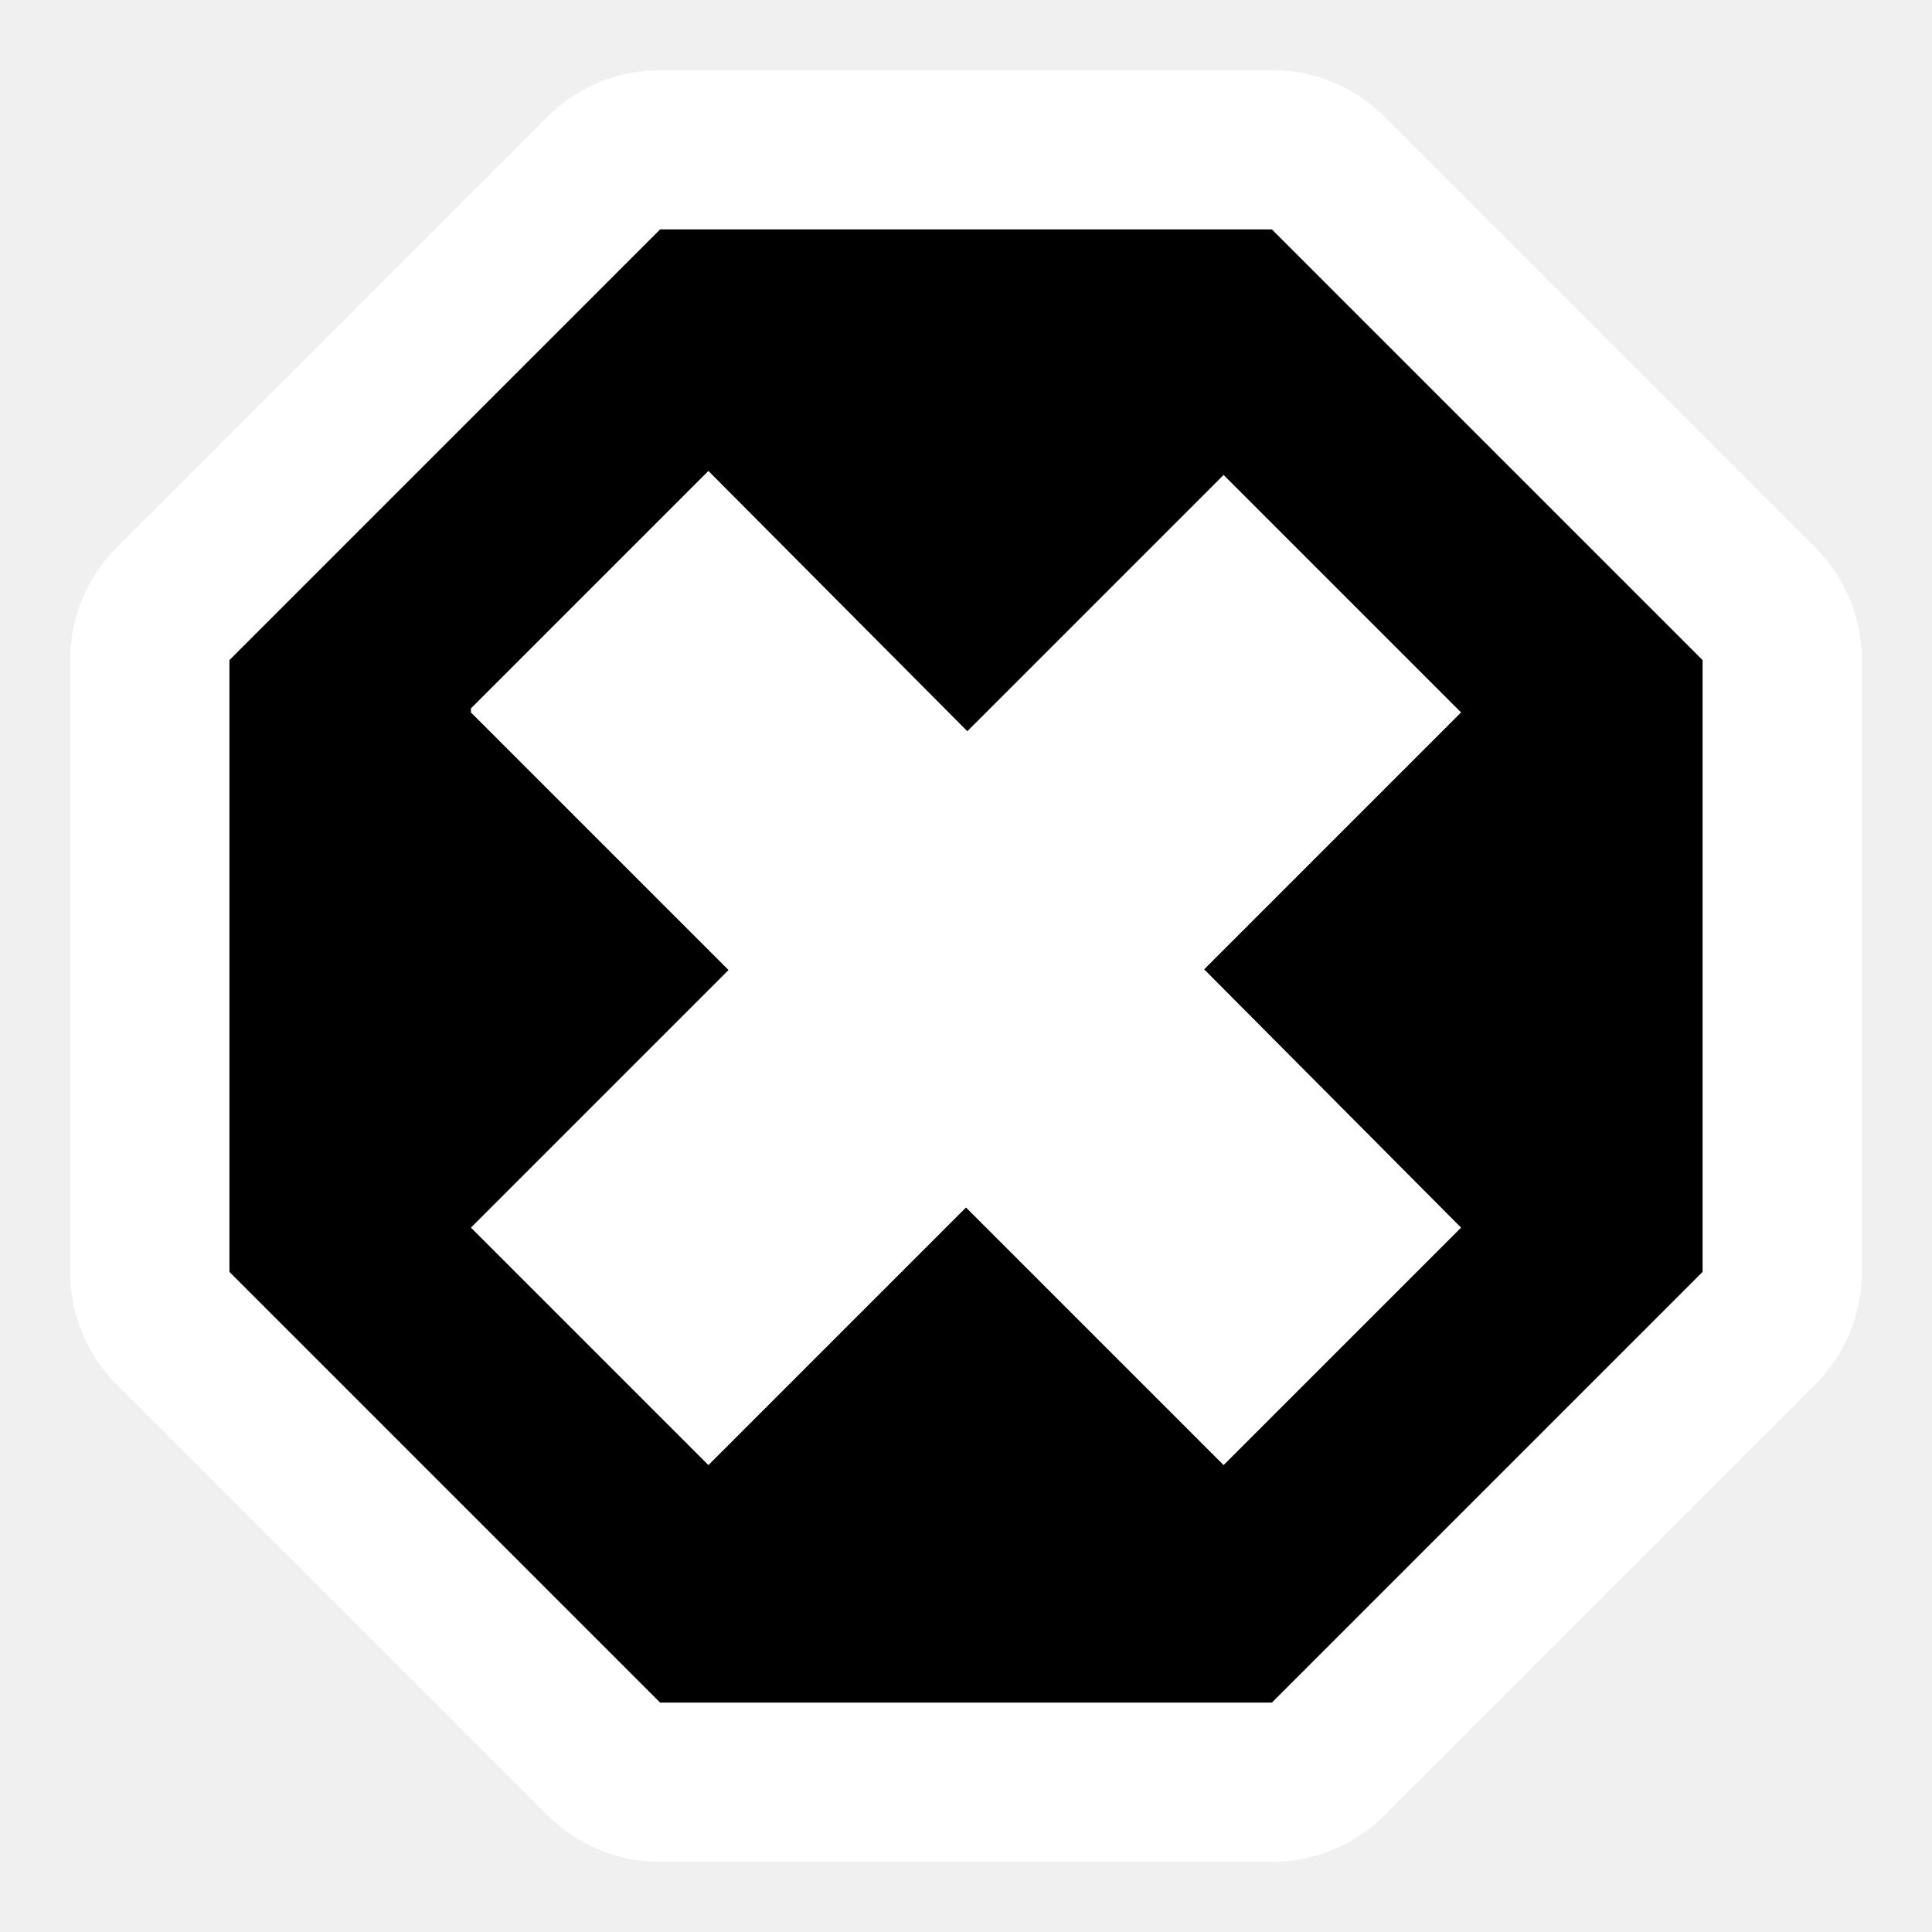
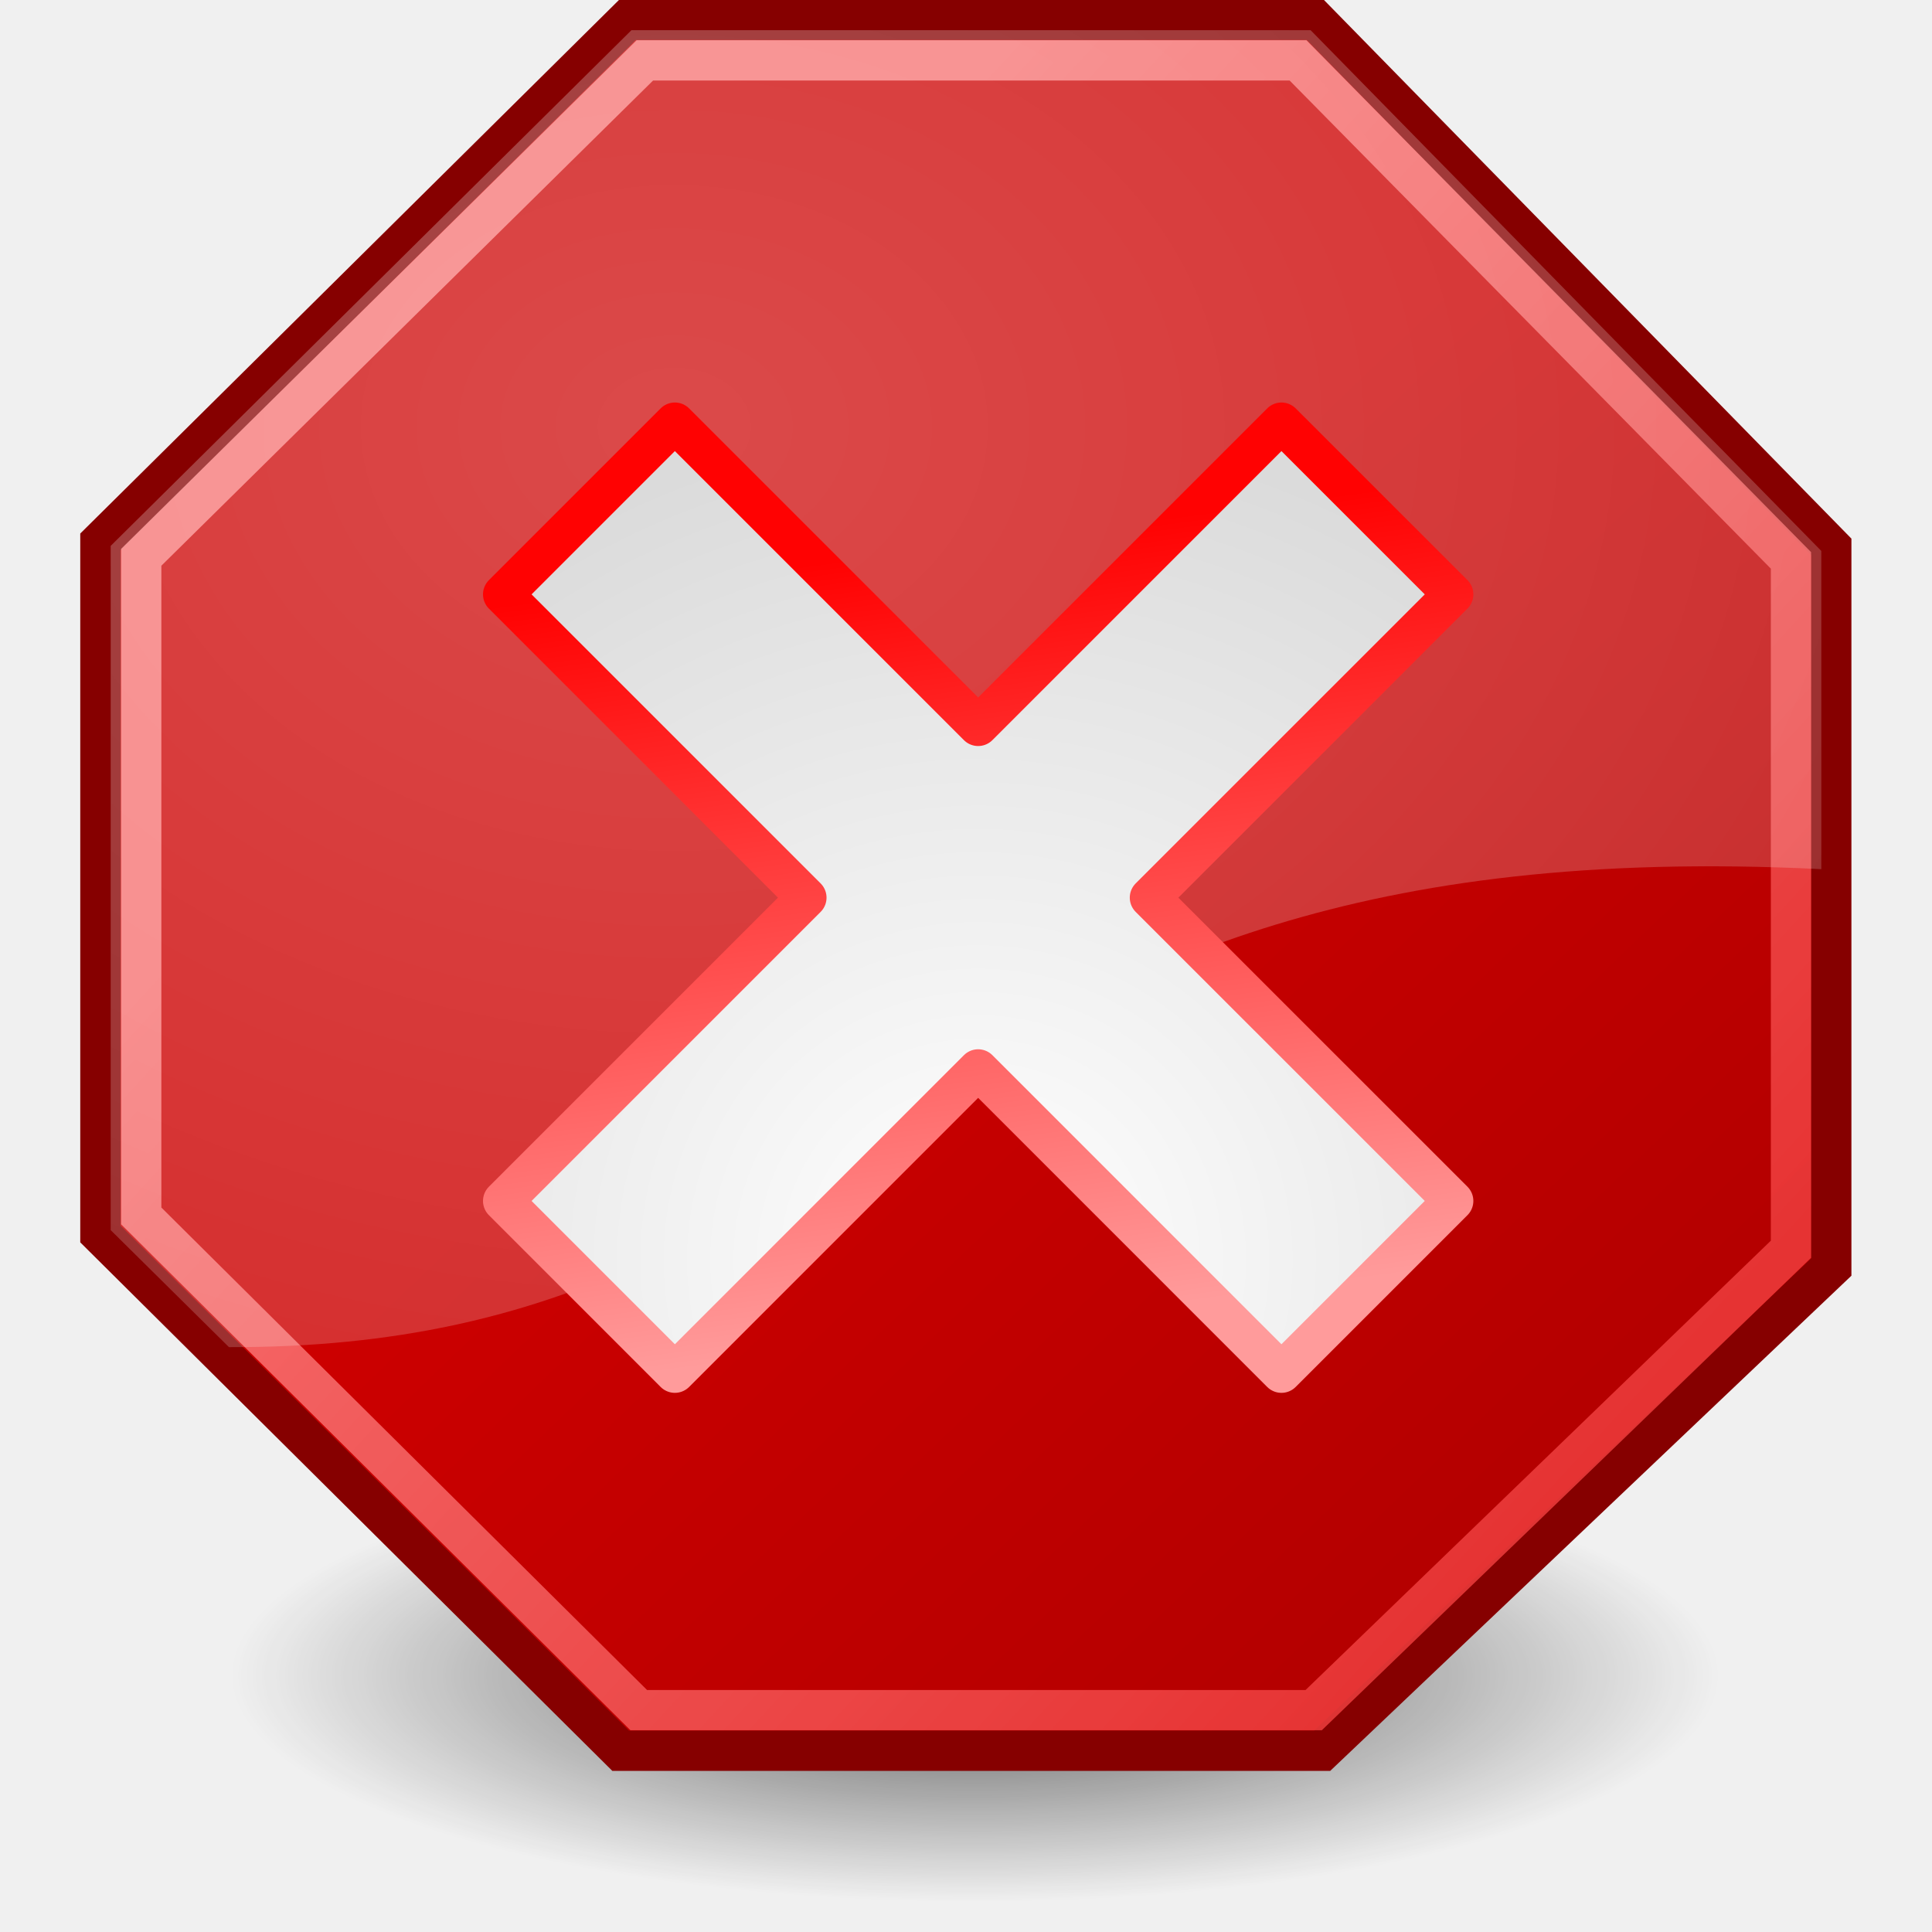
- <svg xmlns="http://www.w3.org/2000/svg" width="48pt" height="48pt" viewBox="0 0 48 48" xml:space="preserve">
-   <g id="Layer_x0020_4" style="fill-rule:nonzero;clip-rule:nonzero;fill:#FFFFFF;stroke:#000000;stroke-miterlimit:4;">
-     <g style="fill-rule:evenodd;clip-rule:evenodd;stroke:none;">
-       <path style="fill:#000000;stroke:#FFFFFF;stroke-width:7.914;stroke-linejoin:round;" d="M16.4,42.3L5.7,31.6V16.4L16.4,5.7h15.2l10.7,10.7v15.2L31.6,42.3H16.4z" />
-       <path style="fill:#000000;" d="M16.4,42.3L5.7,31.6V16.4L16.4,5.7h15.2l10.7,10.7v15.2L31.6,42.3H16.4z" />
-       <path d="M11.7,17.7l18.7,18.7l5.9-5.9L17.6,11.7l-5.9,5.9z" />
-       <path d="M11.7,30.5l5.9,5.9l18.7-18.7l-5.9-5.9L11.7,30.5z" />
-     </g>
-   </g>
-   <g id="crop_x0020_marks" style="fill-rule:nonzero;clip-rule:nonzero;stroke:#000000;stroke-miterlimit:4;">
-     <path style="fill:none;stroke:none;" d="M48,48H0V0h48v48z" />
+ <svg xmlns="http://www.w3.org/2000/svg" xmlns:xlink="http://www.w3.org/1999/xlink" width="48px" height="48px" id="svg6361">
+   <defs id="defs3">
+     <linearGradient id="linearGradient2256">
+       <stop style="stop-color:#ff0202;stop-opacity:1;" offset="0" id="stop2258" />
+       <stop style="stop-color:#ff9b9b;stop-opacity:1;" offset="1" id="stop2260" />
+     </linearGradient>
+     <linearGradient id="linearGradient2248">
+       <stop style="stop-color:#ffffff;stop-opacity:1;" offset="0" id="stop2250" />
+       <stop style="stop-color:#ffffff;stop-opacity:0;" offset="1" id="stop2252" />
+     </linearGradient>
+     <linearGradient id="linearGradient9647">
+       <stop style="stop-color:#ffffff;stop-opacity:1;" offset="0" id="stop9649" />
+       <stop style="stop-color:#dbdbdb;stop-opacity:1;" offset="1" id="stop9651" />
+     </linearGradient>
+     <linearGradient id="linearGradient21644">
+       <stop style="stop-color:#000000;stop-opacity:1;" offset="0" id="stop21646" />
+       <stop style="stop-color:#000000;stop-opacity:0;" offset="1" id="stop21648" />
+     </linearGradient>
+     <radialGradient xlink:href="#linearGradient21644" id="radialGradient21650" cx="25.125" cy="36.75" fx="25.125" fy="36.75" r="15.75" gradientTransform="matrix(1,0,0,0.595238,-2.300678e-15,14.875)" gradientUnits="userSpaceOnUse" />
+     <linearGradient id="linearGradient7895">
+       <stop style="stop-color:#ffffff;stop-opacity:1;" offset="0" id="stop7897" />
+       <stop style="stop-color:#ffffff;stop-opacity:0;" offset="1" id="stop7899" />
+     </linearGradient>
+     <linearGradient id="linearGradient4981">
+       <stop style="stop-color:#cc0000;stop-opacity:1;" offset="0" id="stop4983" />
+       <stop style="stop-color:#b30000;stop-opacity:1;" offset="1" id="stop4985" />
+     </linearGradient>
+     <linearGradient id="linearGradient15762">
+       <stop id="stop15764" offset="0" style="stop-color:#ffffff;stop-opacity:1;" />
+       <stop id="stop15766" offset="1" style="stop-color:#ffffff;stop-opacity:0;" />
+     </linearGradient>
+     <linearGradient id="linearGradient14236">
+       <stop id="stop14238" offset="0" style="stop-color:#ed4040;stop-opacity:1;" />
+       <stop id="stop14240" offset="1" style="stop-color:#a40000;stop-opacity:1;" />
+     </linearGradient>
+     <linearGradient id="linearGradient11780">
+       <stop style="stop-color:#ff8b8b;stop-opacity:1;" offset="0" id="stop11782" />
+       <stop style="stop-color:#ec1b1b;stop-opacity:1;" offset="1" id="stop11784" />
+     </linearGradient>
+     <linearGradient id="linearGradient11014">
+       <stop style="stop-color:#a80000;stop-opacity:1;" offset="0" id="stop11016" />
+       <stop style="stop-color:#c60000;stop-opacity:1;" offset="0" id="stop13245" />
+       <stop style="stop-color:#e50000;stop-opacity:1;" offset="1" id="stop11018" />
+     </linearGradient>
+     <linearGradient y2="9.651" x2="9.894" y1="5.386" x1="5.737" gradientTransform="matrix(-1,0,0,-1,31.7217,31.29079)" gradientUnits="userSpaceOnUse" id="linearGradient15772" xlink:href="#linearGradient15762" />
+     <linearGradient xlink:href="#linearGradient11780" id="linearGradient2057" x1="15.737" y1="12.504" x2="53.57" y2="47.374" gradientUnits="userSpaceOnUse" gradientTransform="translate(0,-2)" />
+     <linearGradient xlink:href="#linearGradient4981" id="linearGradient4987" x1="23.996" y1="20.105" x2="41.048" y2="37.96" gradientUnits="userSpaceOnUse" gradientTransform="translate(0,-2)" />
+     <linearGradient xlink:href="#linearGradient7895" id="linearGradient7901" x1="15.579" y1="16.285" x2="32.166" y2="28.394" gradientUnits="userSpaceOnUse" />
+     <radialGradient xlink:href="#linearGradient9647" id="radialGradient2239" cx="24.302" cy="33.302" fx="24.302" fy="33.302" r="12.302" gradientUnits="userSpaceOnUse" gradientTransform="matrix(1.693981,-5.775714e-16,5.775714e-16,1.693981,-16.86529,-25.11111)" />
+     <linearGradient xlink:href="#linearGradient4981" id="linearGradient2243" gradientUnits="userSpaceOnUse" x1="23.996" y1="20.105" x2="41.048" y2="37.96" gradientTransform="matrix(0.988373,0,0,0.988373,0.279002,0.278984)" />
+     <radialGradient xlink:href="#linearGradient2248" id="radialGradient2254" cx="16.75" cy="10.666" fx="16.75" fy="10.666" r="21.25" gradientTransform="matrix(4.154957,-2.979206e-24,3.255657e-24,3.198723,-52.84553,-23.50921)" gradientUnits="userSpaceOnUse" />
+     <linearGradient xlink:href="#linearGradient2256" id="linearGradient2262" x1="21.75" y1="15.802" x2="24.302" y2="35.052" gradientUnits="userSpaceOnUse" gradientTransform="translate(0,-2)" />
+   </defs>
+   <g id="layer1">
+     <path style="opacity:0.631;color:#000000;fill:url(#radialGradient21650);fill-opacity:1;fill-rule:evenodd;stroke:none;stroke-width:1;stroke-linecap:round;stroke-linejoin:round;marker:none;marker-start:none;marker-mid:none;marker-end:none;stroke-miterlimit:4;stroke-dasharray:none;stroke-dashoffset:0;stroke-opacity:1;visibility:visible;display:inline;overflow:visible" id="path21642" d="M 40.875 36.75 A 15.75 9.375 0 1 1  9.375,36.75 A 15.75 9.375 0 1 1  40.875 36.75 z" transform="matrix(1.173803,0,0,0.6,-5.265866,19.575)" />
+     <path style="fill:url(#linearGradient4987);fill-opacity:1;fill-rule:evenodd;stroke:#860000;stroke-width:1;stroke-linecap:butt;stroke-linejoin:miter;stroke-miterlimit:4;stroke-dasharray:none;stroke-opacity:1" d="M 15.591,0.492 L 32.676,0.492 L 45.498,13.586 L 45.498,31.48 L 32.849,43.497 L 15.419,43.497 L 2.494,30.658 L 2.494,13.464 L 15.591,0.492 z " id="path9480" />
+     <path style="opacity:0.813;fill:none;fill-opacity:1;fill-rule:evenodd;stroke:url(#linearGradient2057);stroke-width:1;stroke-linecap:butt;stroke-linejoin:miter;stroke-miterlimit:4;stroke-opacity:1" d="M 16.021,1.5 L 32.249,1.5 L 44.496,13.923 L 44.496,31.037 L 32.638,42.488 L 15.87,42.488 L 3.509,30.209 L 3.509,13.846 L 16.021,1.5 z " id="path9482" />
+     <path style="opacity:0.29;fill:url(#radialGradient2254);fill-opacity:1;fill-rule:evenodd;stroke:none;stroke-width:1;stroke-linecap:butt;stroke-linejoin:miter;stroke-miterlimit:4;stroke-dasharray:none;stroke-opacity:1" d="M 15.688,0.75 L 2.75,13.562 L 2.75,30.562 L 5.688,33.469 C 22.45,33.526 22.165,20.45 45.25,21.594 L 45.25,13.688 L 32.562,0.75 L 15.688,0.75 z " id="path2241" />
+     <path style="fill:url(#radialGradient2239);fill-opacity:1;fill-rule:evenodd;stroke:url(#linearGradient2262);stroke-width:1;stroke-linecap:round;stroke-linejoin:round;stroke-miterlimit:4;stroke-dasharray:none;stroke-opacity:1" d="M 16.767,10.5 L 12.5,14.767 L 20.035,22.302 L 12.5,29.837 L 16.767,34.105 L 24.302,26.569 L 31.837,34.105 L 36.105,29.837 L 28.569,22.302 L 36.105,14.767 L 31.837,10.5 L 24.302,18.035 L 16.767,10.5 z " id="path2787" />
  </g>
</svg>
